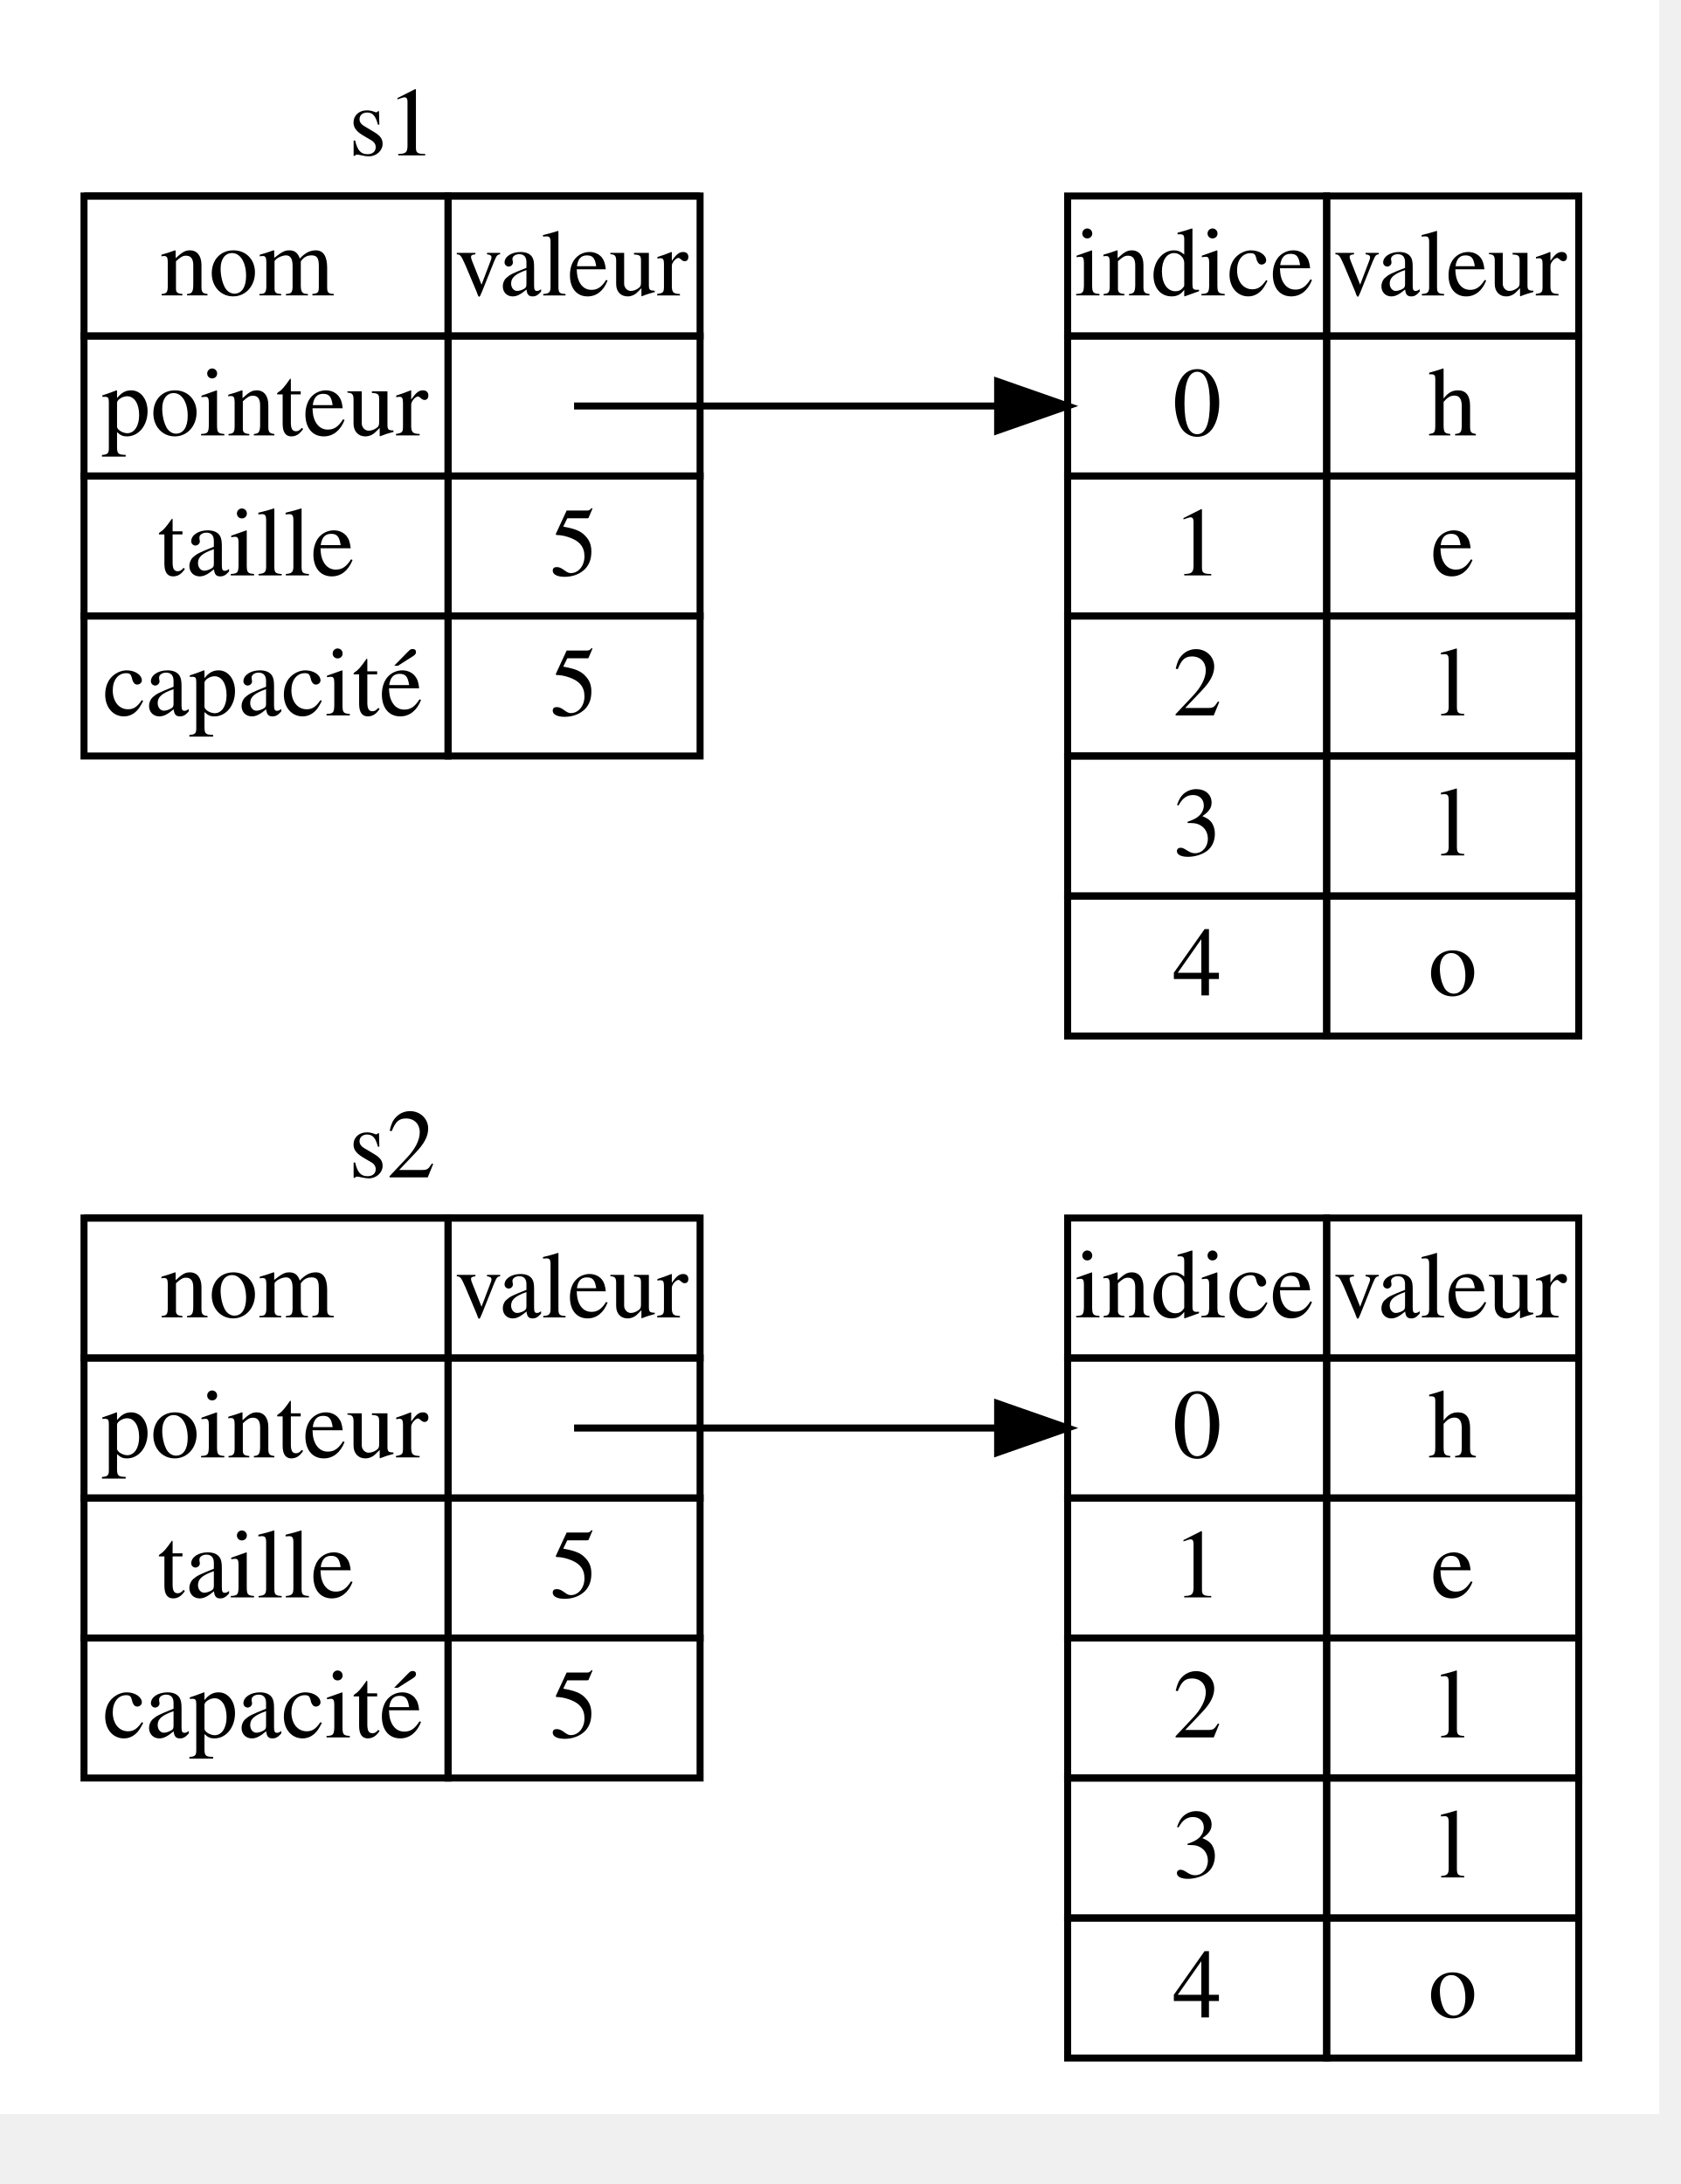
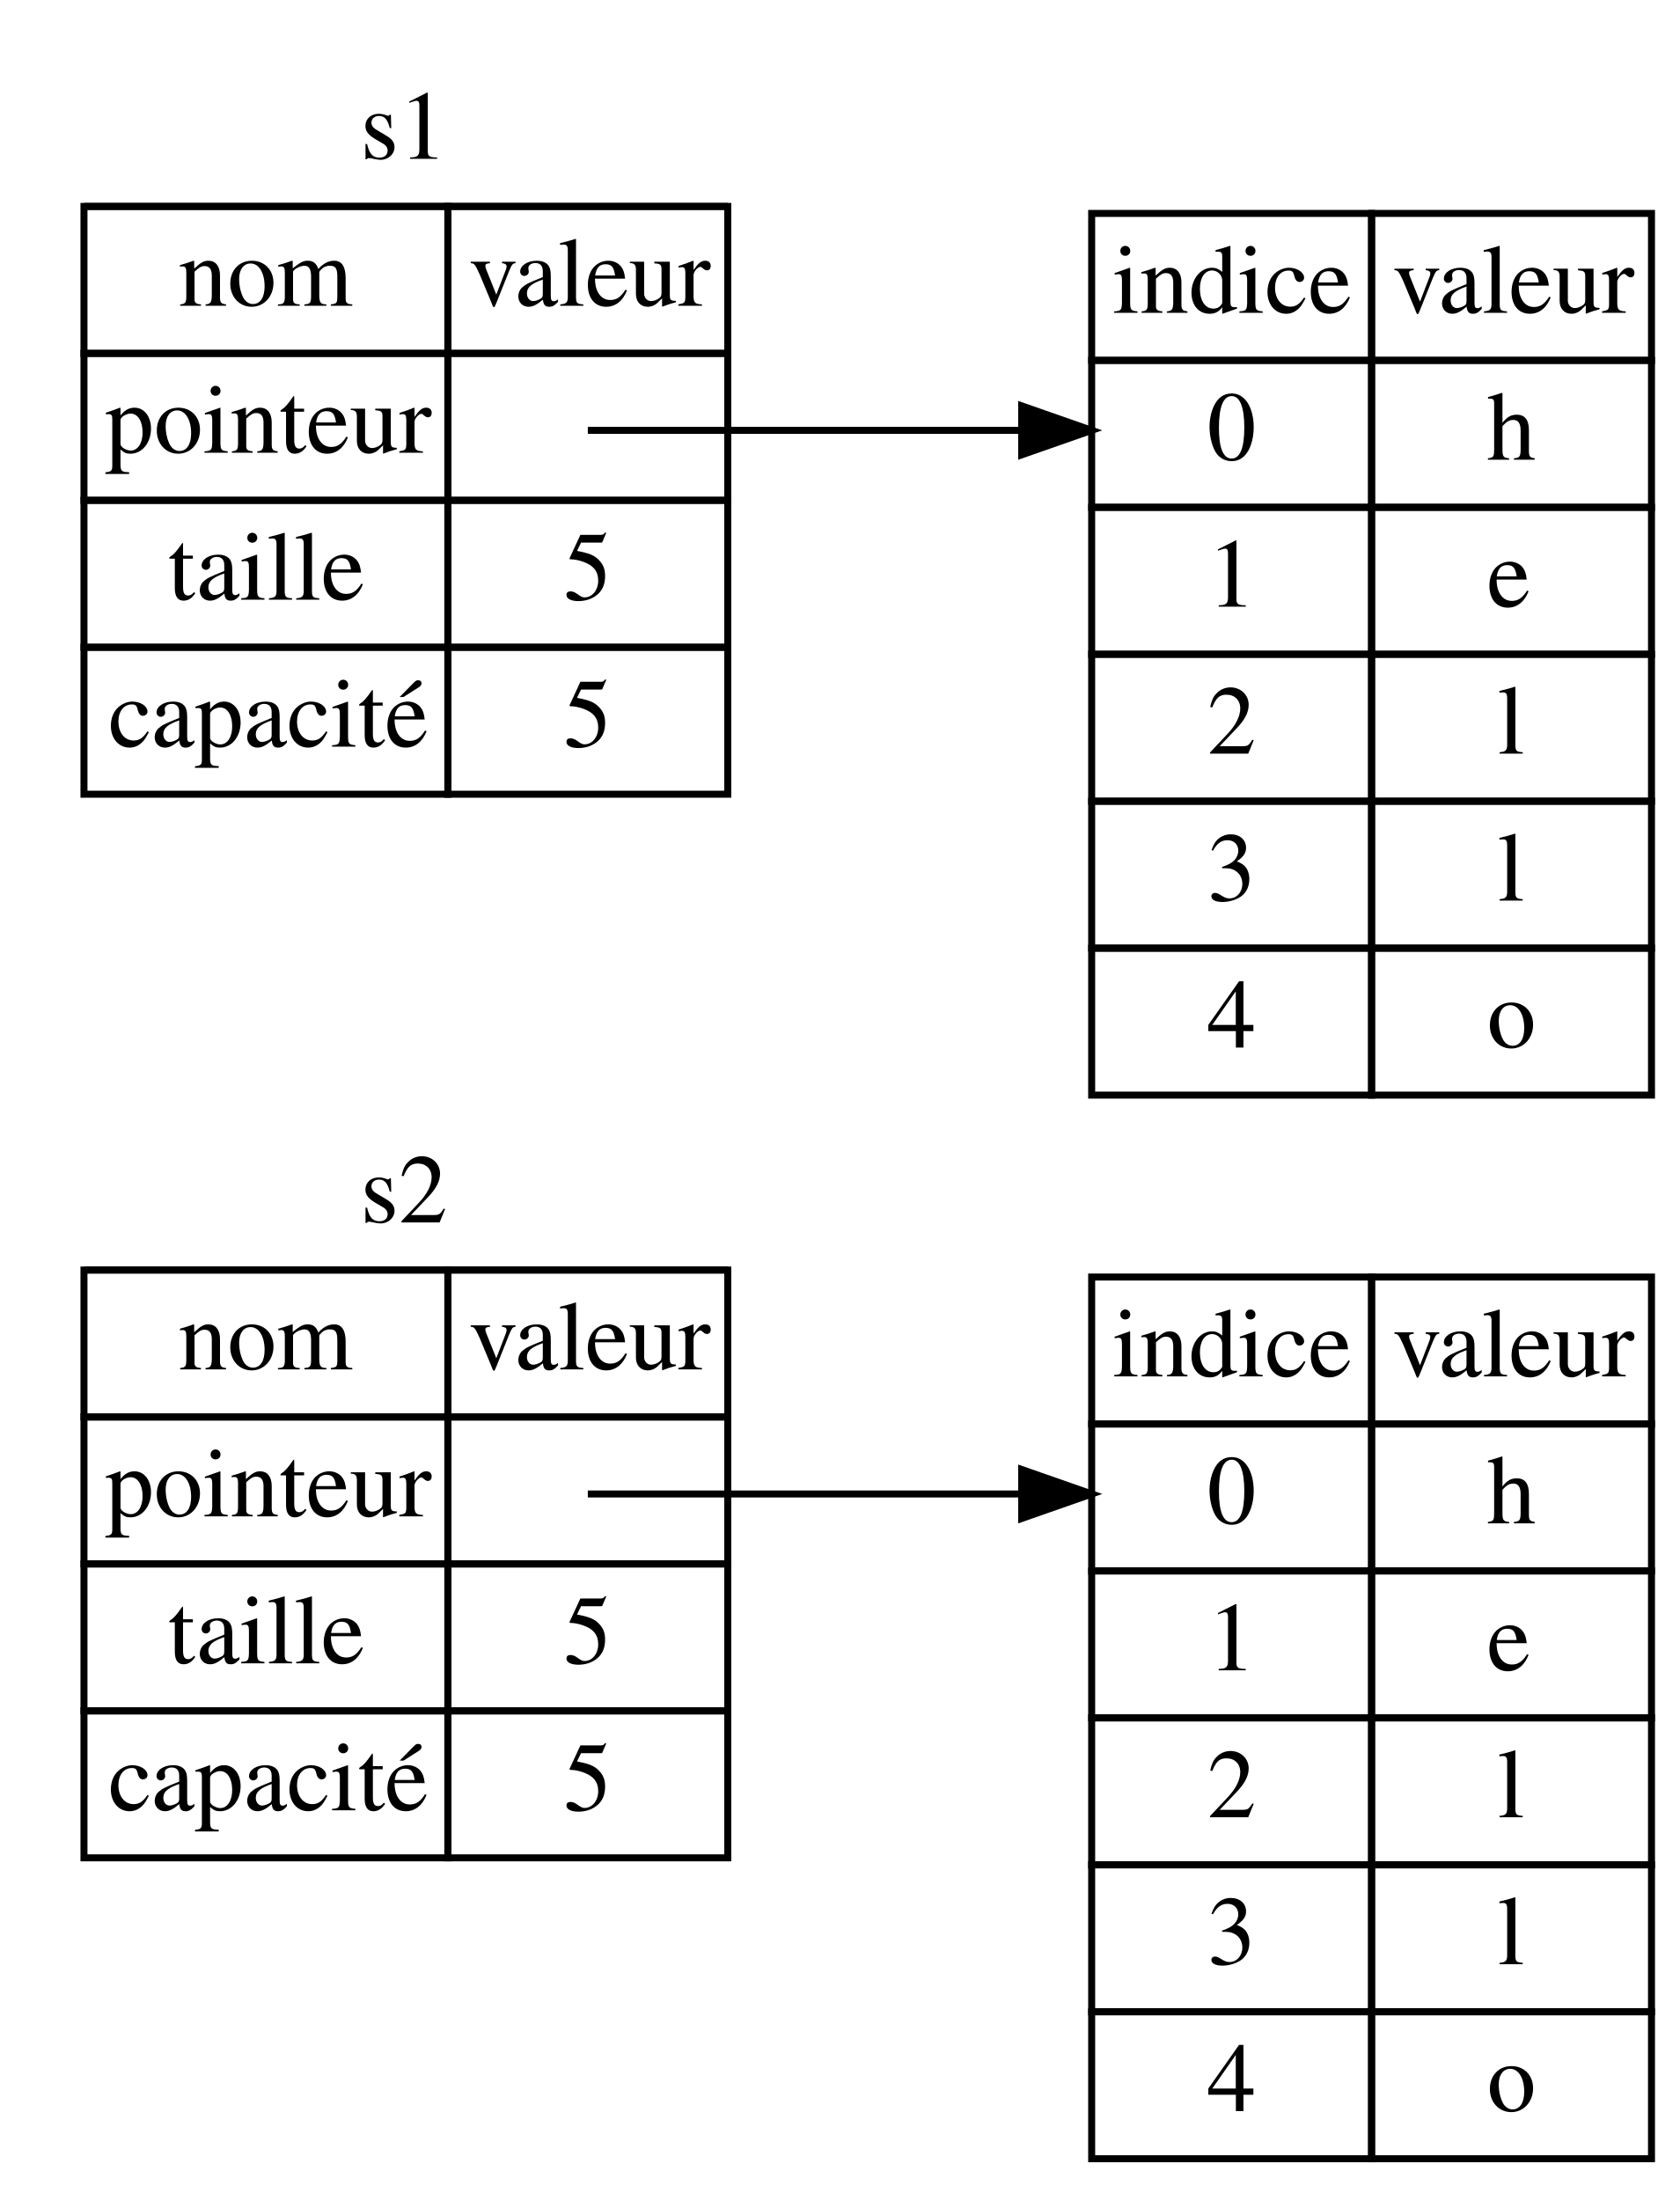
- <svg xmlns="http://www.w3.org/2000/svg" viewBox="0.00 0.00 1000.00 1300.00">
-   <g id="graph0" class="graph" transform="scale(4.1667 4.1667) rotate(0) translate(4 298)">
-     <polygon fill="#ffffff" stroke="transparent" points="-4,4 -4,-298 233,-298 233,4 -4,4" />
+ <svg xmlns="http://www.w3.org/2000/svg" viewBox="0.00 0.00 1000.00 1310.00">
+   <g id="graph0" class="graph" transform="scale(4.1667 4.1667) rotate(0) translate(4 312.5)">
+     <polygon fill="#ffffff" stroke="transparent" points="-4,4 -4,-312.5 244,-312.5 244,4 -4,4" />
    <g id="node1" class="node">
-       <polyline fill="none" stroke="#000000" points="8,-124 96,-124 " />
-       <text text-anchor="start" x="45.776" y="-129.8" font-family="Times,serif" font-size="14.00" fill="#000000">s2</text>
-       <polygon fill="none" stroke="#000000" points="8,-104 8,-124 60,-124 60,-104 8,-104" />
-       <text text-anchor="start" x="18.841" y="-109.8" font-family="Times,serif" font-size="14.00" fill="#000000">nom</text>
-       <polygon fill="none" stroke="#000000" points="60,-104 60,-124 96,-124 96,-104 60,-104" />
-       <text text-anchor="start" x="61" y="-109.8" font-family="Times,serif" font-size="13.50" fill="#000000">valeur</text>
-       <polygon fill="none" stroke="#000000" points="8,-84 8,-104 60,-104 60,-84 8,-84" />
-       <text text-anchor="start" x="10.5" y="-89.8" font-family="Times,serif" font-size="14.00" fill="#000000">pointeur</text>
-       <polygon fill="none" stroke="#000000" points="60,-84 60,-104 96,-104 96,-84 60,-84" />
-       <polygon fill="none" stroke="#000000" points="8,-64 8,-84 60,-84 60,-64 8,-64" />
-       <text text-anchor="start" x="18.5" y="-69.8" font-family="Times,serif" font-size="14.00" fill="#000000">taille</text>
-       <polygon fill="none" stroke="#000000" points="60,-64 60,-84 96,-84 96,-64 60,-64" />
-       <text text-anchor="start" x="74.5" y="-69.8" font-family="Times,serif" font-size="14.00" fill="#000000">5</text>
-       <polygon fill="none" stroke="#000000" points="8,-44 8,-64 60,-64 60,-44 8,-44" />
-       <text text-anchor="start" x="10.683" y="-49.8" font-family="Times,serif" font-size="14.00" fill="#000000">capacité</text>
-       <polygon fill="none" stroke="#000000" points="60,-44 60,-64 96,-64 96,-44 60,-44" />
-       <text text-anchor="start" x="74.5" y="-49.8" font-family="Times,serif" font-size="14.00" fill="#000000">5</text>
+       <polyline fill="none" stroke="#000000" points="8,-131 100,-131 " />
+       <text text-anchor="start" x="47.5" y="-137.8" font-family="Times,Liberation Serif,serif" font-size="14.00" fill="#000000">s2</text>
+       <polygon fill="none" stroke="#000000" points="8,-110 8,-131 60,-131 60,-110 8,-110" />
+       <text text-anchor="start" x="21.5" y="-116.8" font-family="Times,Liberation Serif,serif" font-size="14.00" fill="#000000">nom</text>
+       <polygon fill="none" stroke="#000000" points="60,-110 60,-131 100,-131 100,-110 60,-110" />
+       <text text-anchor="start" x="63" y="-116.8" font-family="Times,Liberation Serif,serif" font-size="14.00" fill="#000000">valeur</text>
+       <polygon fill="none" stroke="#000000" points="8,-89 8,-110 60,-110 60,-89 8,-89" />
+       <text text-anchor="start" x="11" y="-95.8" font-family="Times,Liberation Serif,serif" font-size="14.00" fill="#000000">pointeur</text>
+       <polygon fill="none" stroke="#000000" points="60,-89 60,-110 100,-110 100,-89 60,-89" />
+       <polygon fill="none" stroke="#000000" points="8,-68 8,-89 60,-89 60,-68 8,-68" />
+       <text text-anchor="start" x="20" y="-74.8" font-family="Times,Liberation Serif,serif" font-size="14.00" fill="#000000">taille</text>
+       <polygon fill="none" stroke="#000000" points="60,-68 60,-89 100,-89 100,-68 60,-68" />
+       <text text-anchor="start" x="76.5" y="-74.8" font-family="Times,Liberation Serif,serif" font-size="14.00" fill="#000000">5</text>
+       <polygon fill="none" stroke="#000000" points="8,-47 8,-68 60,-68 60,-47 8,-47" />
+       <text text-anchor="start" x="11.5" y="-53.8" font-family="Times,Liberation Serif,serif" font-size="14.00" fill="#000000">capacité</text>
+       <polygon fill="none" stroke="#000000" points="60,-47 60,-68 100,-68 100,-47 60,-47" />
+       <text text-anchor="start" x="76.5" y="-53.8" font-family="Times,Liberation Serif,serif" font-size="14.00" fill="#000000">5</text>
    </g>
    <g id="node2" class="node">
-       <polygon fill="none" stroke="#000000" points="148.5,-104 148.5,-124 185.5,-124 185.5,-104 148.5,-104" />
-       <text text-anchor="start" x="149.5" y="-109.8" font-family="Times,serif" font-size="14.00" fill="#000000">indice</text>
-       <polygon fill="none" stroke="#000000" points="185.5,-104 185.5,-124 221.5,-124 221.5,-104 185.5,-104" />
-       <text text-anchor="start" x="186.5" y="-109.8" font-family="Times,serif" font-size="13.50" fill="#000000">valeur</text>
-       <polygon fill="none" stroke="#000000" points="148.5,-84 148.5,-104 185.5,-104 185.5,-84 148.5,-84" />
-       <text text-anchor="start" x="163.5" y="-89.8" font-family="Times,serif" font-size="14.00" fill="#000000">0</text>
-       <polygon fill="none" stroke="#000000" points="185.5,-84 185.5,-104 221.5,-104 221.5,-84 185.5,-84" />
-       <text text-anchor="start" x="200" y="-89.8" font-family="Times,serif" font-size="14.00" fill="#000000">h</text>
-       <polygon fill="none" stroke="#000000" points="148.5,-64 148.5,-84 185.5,-84 185.5,-64 148.5,-64" />
-       <text text-anchor="start" x="163.5" y="-69.8" font-family="Times,serif" font-size="14.00" fill="#000000">1</text>
-       <polygon fill="none" stroke="#000000" points="185.5,-64 185.5,-84 221.5,-84 221.5,-64 185.5,-64" />
-       <text text-anchor="start" x="200.393" y="-69.8" font-family="Times,serif" font-size="14.00" fill="#000000">e</text>
-       <polygon fill="none" stroke="#000000" points="148.5,-44 148.5,-64 185.5,-64 185.5,-44 148.5,-44" />
-       <text text-anchor="start" x="163.5" y="-49.8" font-family="Times,serif" font-size="14.00" fill="#000000">2</text>
-       <polygon fill="none" stroke="#000000" points="185.5,-44 185.5,-64 221.5,-64 221.5,-44 185.5,-44" />
-       <text text-anchor="start" x="201.555" y="-49.8" font-family="Times,serif" font-size="14.00" fill="#000000">l</text>
-       <polygon fill="none" stroke="#000000" points="148.5,-24 148.5,-44 185.5,-44 185.5,-24 148.5,-24" />
-       <text text-anchor="start" x="163.5" y="-29.8" font-family="Times,serif" font-size="14.00" fill="#000000">3</text>
-       <polygon fill="none" stroke="#000000" points="185.5,-24 185.5,-44 221.5,-44 221.5,-24 185.5,-24" />
-       <text text-anchor="start" x="201.555" y="-29.8" font-family="Times,serif" font-size="14.00" fill="#000000">l</text>
-       <polygon fill="none" stroke="#000000" points="148.5,-4 148.5,-24 185.5,-24 185.5,-4 148.5,-4" />
-       <text text-anchor="start" x="163.5" y="-9.8" font-family="Times,serif" font-size="14.00" fill="#000000">4</text>
-       <polygon fill="none" stroke="#000000" points="185.5,-4 185.5,-24 221.5,-24 221.5,-4 185.5,-4" />
-       <text text-anchor="start" x="200" y="-9.8" font-family="Times,serif" font-size="14.00" fill="#000000">o</text>
+       <polygon fill="none" stroke="#000000" points="152,-109 152,-130 192,-130 192,-109 152,-109" />
+       <text text-anchor="start" x="155" y="-115.8" font-family="Times,Liberation Serif,serif" font-size="14.00" fill="#000000">indice</text>
+       <polygon fill="none" stroke="#000000" points="192,-109 192,-130 232,-130 232,-109 192,-109" />
+       <text text-anchor="start" x="195" y="-115.8" font-family="Times,Liberation Serif,serif" font-size="14.00" fill="#000000">valeur</text>
+       <polygon fill="none" stroke="#000000" points="152,-88 152,-109 192,-109 192,-88 152,-88" />
+       <text text-anchor="start" x="168.5" y="-94.8" font-family="Times,Liberation Serif,serif" font-size="14.00" fill="#000000">0</text>
+       <polygon fill="none" stroke="#000000" points="192,-88 192,-109 232,-109 232,-88 192,-88" />
+       <text text-anchor="start" x="208.5" y="-94.8" font-family="Times,Liberation Serif,serif" font-size="14.00" fill="#000000">h</text>
+       <polygon fill="none" stroke="#000000" points="152,-67 152,-88 192,-88 192,-67 152,-67" />
+       <text text-anchor="start" x="168.5" y="-73.8" font-family="Times,Liberation Serif,serif" font-size="14.00" fill="#000000">1</text>
+       <polygon fill="none" stroke="#000000" points="192,-67 192,-88 232,-88 232,-67 192,-67" />
+       <text text-anchor="start" x="208.5" y="-73.8" font-family="Times,Liberation Serif,serif" font-size="14.00" fill="#000000">e</text>
+       <polygon fill="none" stroke="#000000" points="152,-46 152,-67 192,-67 192,-46 152,-46" />
+       <text text-anchor="start" x="168.5" y="-52.8" font-family="Times,Liberation Serif,serif" font-size="14.00" fill="#000000">2</text>
+       <polygon fill="none" stroke="#000000" points="192,-46 192,-67 232,-67 232,-46 192,-46" />
+       <text text-anchor="start" x="210" y="-52.8" font-family="Times,Liberation Serif,serif" font-size="14.00" fill="#000000">l</text>
+       <polygon fill="none" stroke="#000000" points="152,-25 152,-46 192,-46 192,-25 152,-25" />
+       <text text-anchor="start" x="168.5" y="-31.8" font-family="Times,Liberation Serif,serif" font-size="14.00" fill="#000000">3</text>
+       <polygon fill="none" stroke="#000000" points="192,-25 192,-46 232,-46 232,-25 192,-25" />
+       <text text-anchor="start" x="210" y="-31.8" font-family="Times,Liberation Serif,serif" font-size="14.00" fill="#000000">l</text>
+       <polygon fill="none" stroke="#000000" points="152,-4 152,-25 192,-25 192,-4 152,-4" />
+       <text text-anchor="start" x="168.5" y="-10.8" font-family="Times,Liberation Serif,serif" font-size="14.00" fill="#000000">4</text>
+       <polygon fill="none" stroke="#000000" points="192,-4 192,-25 232,-25 232,-4 192,-4" />
+       <text text-anchor="start" x="208.5" y="-10.8" font-family="Times,Liberation Serif,serif" font-size="14.00" fill="#000000">o</text>
    </g>
    <g id="edge1" class="edge">
-       <path fill="none" stroke="#000000" d="M78,-94C78,-94 109.341,-94 138.38,-94" />
-       <polygon fill="#000000" stroke="#000000" points="138.5,-97.5 148.5,-94 138.5,-90.5 138.5,-97.5" />
+       <path fill="none" stroke="#000000" d="M80,-99C80,-99 112.007,-99 141.664,-99" />
+       <polygon fill="#000000" stroke="#000000" points="142,-102.5 152,-99 142,-95.5 142,-102.5" />
    </g>
    <g id="node3" class="node">
-       <polyline fill="none" stroke="#000000" points="8,-270 96,-270 " />
-       <text text-anchor="start" x="45.776" y="-275.8" font-family="Times,serif" font-size="14.00" fill="#000000">s1</text>
-       <polygon fill="none" stroke="#000000" points="8,-250 8,-270 60,-270 60,-250 8,-250" />
-       <text text-anchor="start" x="18.841" y="-255.8" font-family="Times,serif" font-size="14.00" fill="#000000">nom</text>
-       <polygon fill="none" stroke="#000000" points="60,-250 60,-270 96,-270 96,-250 60,-250" />
-       <text text-anchor="start" x="61" y="-255.8" font-family="Times,serif" font-size="13.50" fill="#000000">valeur</text>
-       <polygon fill="none" stroke="#000000" points="8,-230 8,-250 60,-250 60,-230 8,-230" />
-       <text text-anchor="start" x="10.5" y="-235.8" font-family="Times,serif" font-size="14.00" fill="#000000">pointeur</text>
-       <polygon fill="none" stroke="#000000" points="60,-230 60,-250 96,-250 96,-230 60,-230" />
-       <polygon fill="none" stroke="#000000" points="8,-210 8,-230 60,-230 60,-210 8,-210" />
-       <text text-anchor="start" x="18.5" y="-215.8" font-family="Times,serif" font-size="14.00" fill="#000000">taille</text>
-       <polygon fill="none" stroke="#000000" points="60,-210 60,-230 96,-230 96,-210 60,-210" />
-       <text text-anchor="start" x="74.5" y="-215.8" font-family="Times,serif" font-size="14.00" fill="#000000">5</text>
-       <polygon fill="none" stroke="#000000" points="8,-190 8,-210 60,-210 60,-190 8,-190" />
-       <text text-anchor="start" x="10.683" y="-195.8" font-family="Times,serif" font-size="14.00" fill="#000000">capacité</text>
-       <polygon fill="none" stroke="#000000" points="60,-190 60,-210 96,-210 96,-190 60,-190" />
-       <text text-anchor="start" x="74.5" y="-195.8" font-family="Times,serif" font-size="14.00" fill="#000000">5</text>
+       <polyline fill="none" stroke="#000000" points="8,-283 100,-283 " />
+       <text text-anchor="start" x="47.5" y="-289.8" font-family="Times,Liberation Serif,serif" font-size="14.00" fill="#000000">s1</text>
+       <polygon fill="none" stroke="#000000" points="8,-262 8,-283 60,-283 60,-262 8,-262" />
+       <text text-anchor="start" x="21.5" y="-268.8" font-family="Times,Liberation Serif,serif" font-size="14.00" fill="#000000">nom</text>
+       <polygon fill="none" stroke="#000000" points="60,-262 60,-283 100,-283 100,-262 60,-262" />
+       <text text-anchor="start" x="63" y="-268.8" font-family="Times,Liberation Serif,serif" font-size="14.00" fill="#000000">valeur</text>
+       <polygon fill="none" stroke="#000000" points="8,-241 8,-262 60,-262 60,-241 8,-241" />
+       <text text-anchor="start" x="11" y="-247.8" font-family="Times,Liberation Serif,serif" font-size="14.00" fill="#000000">pointeur</text>
+       <polygon fill="none" stroke="#000000" points="60,-241 60,-262 100,-262 100,-241 60,-241" />
+       <polygon fill="none" stroke="#000000" points="8,-220 8,-241 60,-241 60,-220 8,-220" />
+       <text text-anchor="start" x="20" y="-226.8" font-family="Times,Liberation Serif,serif" font-size="14.00" fill="#000000">taille</text>
+       <polygon fill="none" stroke="#000000" points="60,-220 60,-241 100,-241 100,-220 60,-220" />
+       <text text-anchor="start" x="76.5" y="-226.8" font-family="Times,Liberation Serif,serif" font-size="14.00" fill="#000000">5</text>
+       <polygon fill="none" stroke="#000000" points="8,-199 8,-220 60,-220 60,-199 8,-199" />
+       <text text-anchor="start" x="11.5" y="-205.8" font-family="Times,Liberation Serif,serif" font-size="14.00" fill="#000000">capacité</text>
+       <polygon fill="none" stroke="#000000" points="60,-199 60,-220 100,-220 100,-199 60,-199" />
+       <text text-anchor="start" x="76.5" y="-205.8" font-family="Times,Liberation Serif,serif" font-size="14.00" fill="#000000">5</text>
    </g>
    <g id="node4" class="node">
-       <polygon fill="none" stroke="#000000" points="148.5,-250 148.5,-270 185.5,-270 185.5,-250 148.5,-250" />
-       <text text-anchor="start" x="149.5" y="-255.8" font-family="Times,serif" font-size="14.00" fill="#000000">indice</text>
-       <polygon fill="none" stroke="#000000" points="185.5,-250 185.5,-270 221.5,-270 221.5,-250 185.5,-250" />
-       <text text-anchor="start" x="186.5" y="-255.8" font-family="Times,serif" font-size="13.50" fill="#000000">valeur</text>
-       <polygon fill="none" stroke="#000000" points="148.5,-230 148.5,-250 185.5,-250 185.5,-230 148.5,-230" />
-       <text text-anchor="start" x="163.5" y="-235.8" font-family="Times,serif" font-size="14.00" fill="#000000">0</text>
-       <polygon fill="none" stroke="#000000" points="185.5,-230 185.5,-250 221.5,-250 221.5,-230 185.5,-230" />
-       <text text-anchor="start" x="200" y="-235.8" font-family="Times,serif" font-size="14.00" fill="#000000">h</text>
-       <polygon fill="none" stroke="#000000" points="148.5,-210 148.5,-230 185.5,-230 185.5,-210 148.5,-210" />
-       <text text-anchor="start" x="163.5" y="-215.8" font-family="Times,serif" font-size="14.00" fill="#000000">1</text>
-       <polygon fill="none" stroke="#000000" points="185.5,-210 185.5,-230 221.5,-230 221.5,-210 185.5,-210" />
-       <text text-anchor="start" x="200.393" y="-215.8" font-family="Times,serif" font-size="14.00" fill="#000000">e</text>
-       <polygon fill="none" stroke="#000000" points="148.5,-190 148.5,-210 185.5,-210 185.5,-190 148.5,-190" />
-       <text text-anchor="start" x="163.5" y="-195.8" font-family="Times,serif" font-size="14.00" fill="#000000">2</text>
-       <polygon fill="none" stroke="#000000" points="185.5,-190 185.5,-210 221.5,-210 221.5,-190 185.5,-190" />
-       <text text-anchor="start" x="201.555" y="-195.8" font-family="Times,serif" font-size="14.00" fill="#000000">l</text>
-       <polygon fill="none" stroke="#000000" points="148.5,-170 148.5,-190 185.5,-190 185.5,-170 148.5,-170" />
-       <text text-anchor="start" x="163.5" y="-175.8" font-family="Times,serif" font-size="14.00" fill="#000000">3</text>
-       <polygon fill="none" stroke="#000000" points="185.5,-170 185.5,-190 221.5,-190 221.5,-170 185.5,-170" />
-       <text text-anchor="start" x="201.555" y="-175.8" font-family="Times,serif" font-size="14.00" fill="#000000">l</text>
-       <polygon fill="none" stroke="#000000" points="148.5,-150 148.5,-170 185.5,-170 185.5,-150 148.5,-150" />
-       <text text-anchor="start" x="163.5" y="-155.8" font-family="Times,serif" font-size="14.00" fill="#000000">4</text>
-       <polygon fill="none" stroke="#000000" points="185.5,-150 185.5,-170 221.5,-170 221.5,-150 185.5,-150" />
-       <text text-anchor="start" x="200" y="-155.8" font-family="Times,serif" font-size="14.00" fill="#000000">o</text>
+       <polygon fill="none" stroke="#000000" points="152,-261 152,-282 192,-282 192,-261 152,-261" />
+       <text text-anchor="start" x="155" y="-267.8" font-family="Times,Liberation Serif,serif" font-size="14.00" fill="#000000">indice</text>
+       <polygon fill="none" stroke="#000000" points="192,-261 192,-282 232,-282 232,-261 192,-261" />
+       <text text-anchor="start" x="195" y="-267.8" font-family="Times,Liberation Serif,serif" font-size="14.00" fill="#000000">valeur</text>
+       <polygon fill="none" stroke="#000000" points="152,-240 152,-261 192,-261 192,-240 152,-240" />
+       <text text-anchor="start" x="168.5" y="-246.8" font-family="Times,Liberation Serif,serif" font-size="14.00" fill="#000000">0</text>
+       <polygon fill="none" stroke="#000000" points="192,-240 192,-261 232,-261 232,-240 192,-240" />
+       <text text-anchor="start" x="208.5" y="-246.8" font-family="Times,Liberation Serif,serif" font-size="14.00" fill="#000000">h</text>
+       <polygon fill="none" stroke="#000000" points="152,-219 152,-240 192,-240 192,-219 152,-219" />
+       <text text-anchor="start" x="168.5" y="-225.8" font-family="Times,Liberation Serif,serif" font-size="14.00" fill="#000000">1</text>
+       <polygon fill="none" stroke="#000000" points="192,-219 192,-240 232,-240 232,-219 192,-219" />
+       <text text-anchor="start" x="208.5" y="-225.8" font-family="Times,Liberation Serif,serif" font-size="14.00" fill="#000000">e</text>
+       <polygon fill="none" stroke="#000000" points="152,-198 152,-219 192,-219 192,-198 152,-198" />
+       <text text-anchor="start" x="168.5" y="-204.8" font-family="Times,Liberation Serif,serif" font-size="14.00" fill="#000000">2</text>
+       <polygon fill="none" stroke="#000000" points="192,-198 192,-219 232,-219 232,-198 192,-198" />
+       <text text-anchor="start" x="210" y="-204.8" font-family="Times,Liberation Serif,serif" font-size="14.00" fill="#000000">l</text>
+       <polygon fill="none" stroke="#000000" points="152,-177 152,-198 192,-198 192,-177 152,-177" />
+       <text text-anchor="start" x="168.5" y="-183.8" font-family="Times,Liberation Serif,serif" font-size="14.00" fill="#000000">3</text>
+       <polygon fill="none" stroke="#000000" points="192,-177 192,-198 232,-198 232,-177 192,-177" />
+       <text text-anchor="start" x="210" y="-183.8" font-family="Times,Liberation Serif,serif" font-size="14.00" fill="#000000">l</text>
+       <polygon fill="none" stroke="#000000" points="152,-156 152,-177 192,-177 192,-156 152,-156" />
+       <text text-anchor="start" x="168.5" y="-162.8" font-family="Times,Liberation Serif,serif" font-size="14.00" fill="#000000">4</text>
+       <polygon fill="none" stroke="#000000" points="192,-156 192,-177 232,-177 232,-156 192,-156" />
+       <text text-anchor="start" x="208.5" y="-162.8" font-family="Times,Liberation Serif,serif" font-size="14.00" fill="#000000">o</text>
    </g>
    <g id="edge2" class="edge">
-       <path fill="none" stroke="#000000" d="M78,-240C78,-240 109.341,-240 138.38,-240" />
-       <polygon fill="#000000" stroke="#000000" points="138.5,-243.5 148.5,-240 138.5,-236.5 138.5,-243.5" />
+       <path fill="none" stroke="#000000" d="M80,-251C80,-251 112.007,-251 141.664,-251" />
+       <polygon fill="#000000" stroke="#000000" points="142,-254.5 152,-251 142,-247.5 142,-254.5" />
    </g>
  </g>
</svg>
